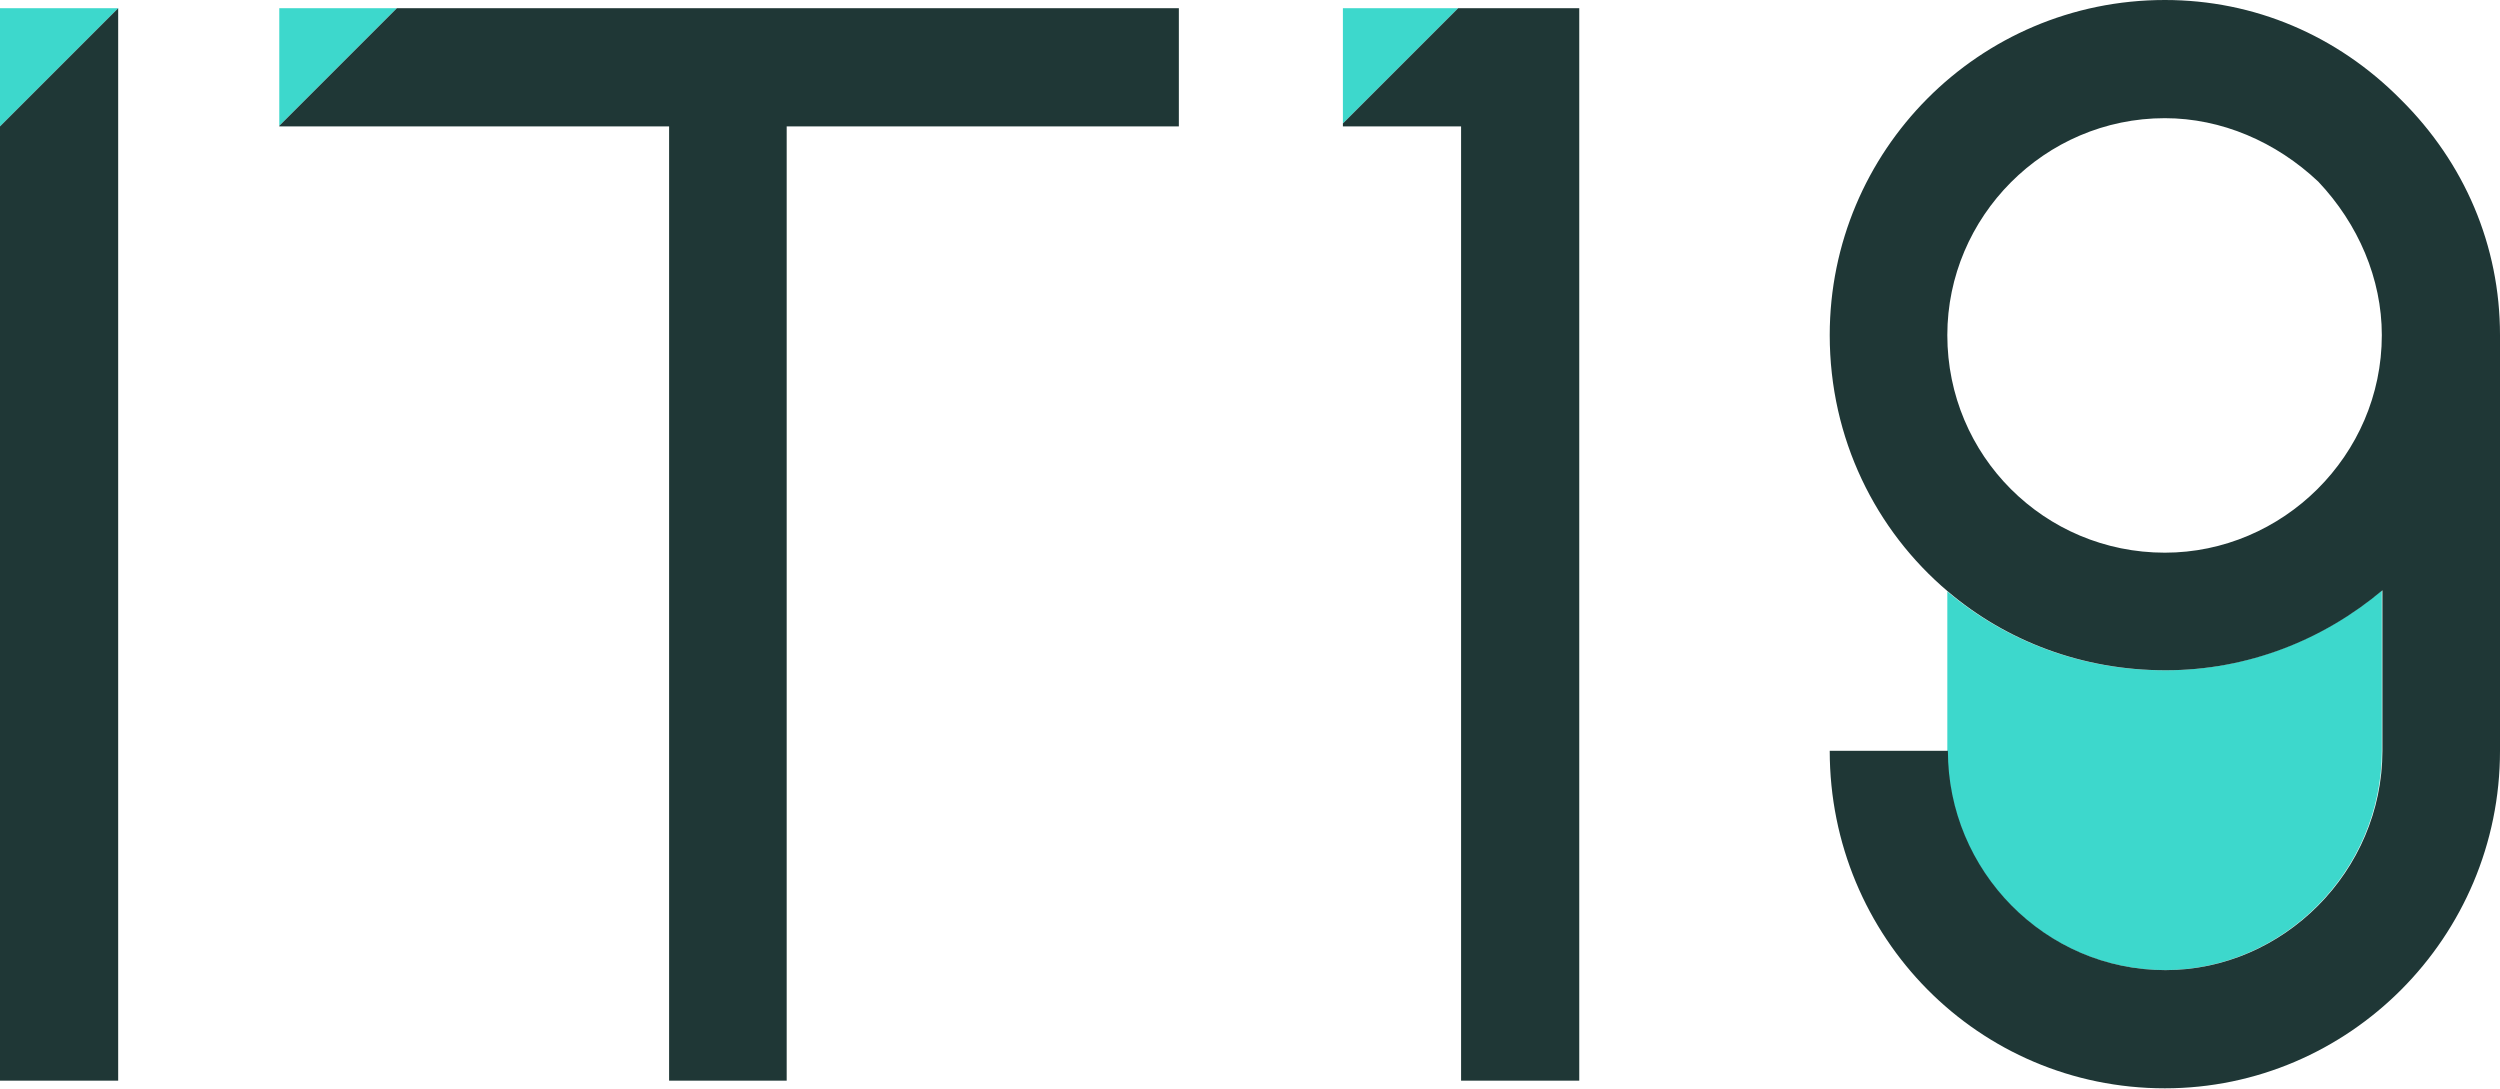
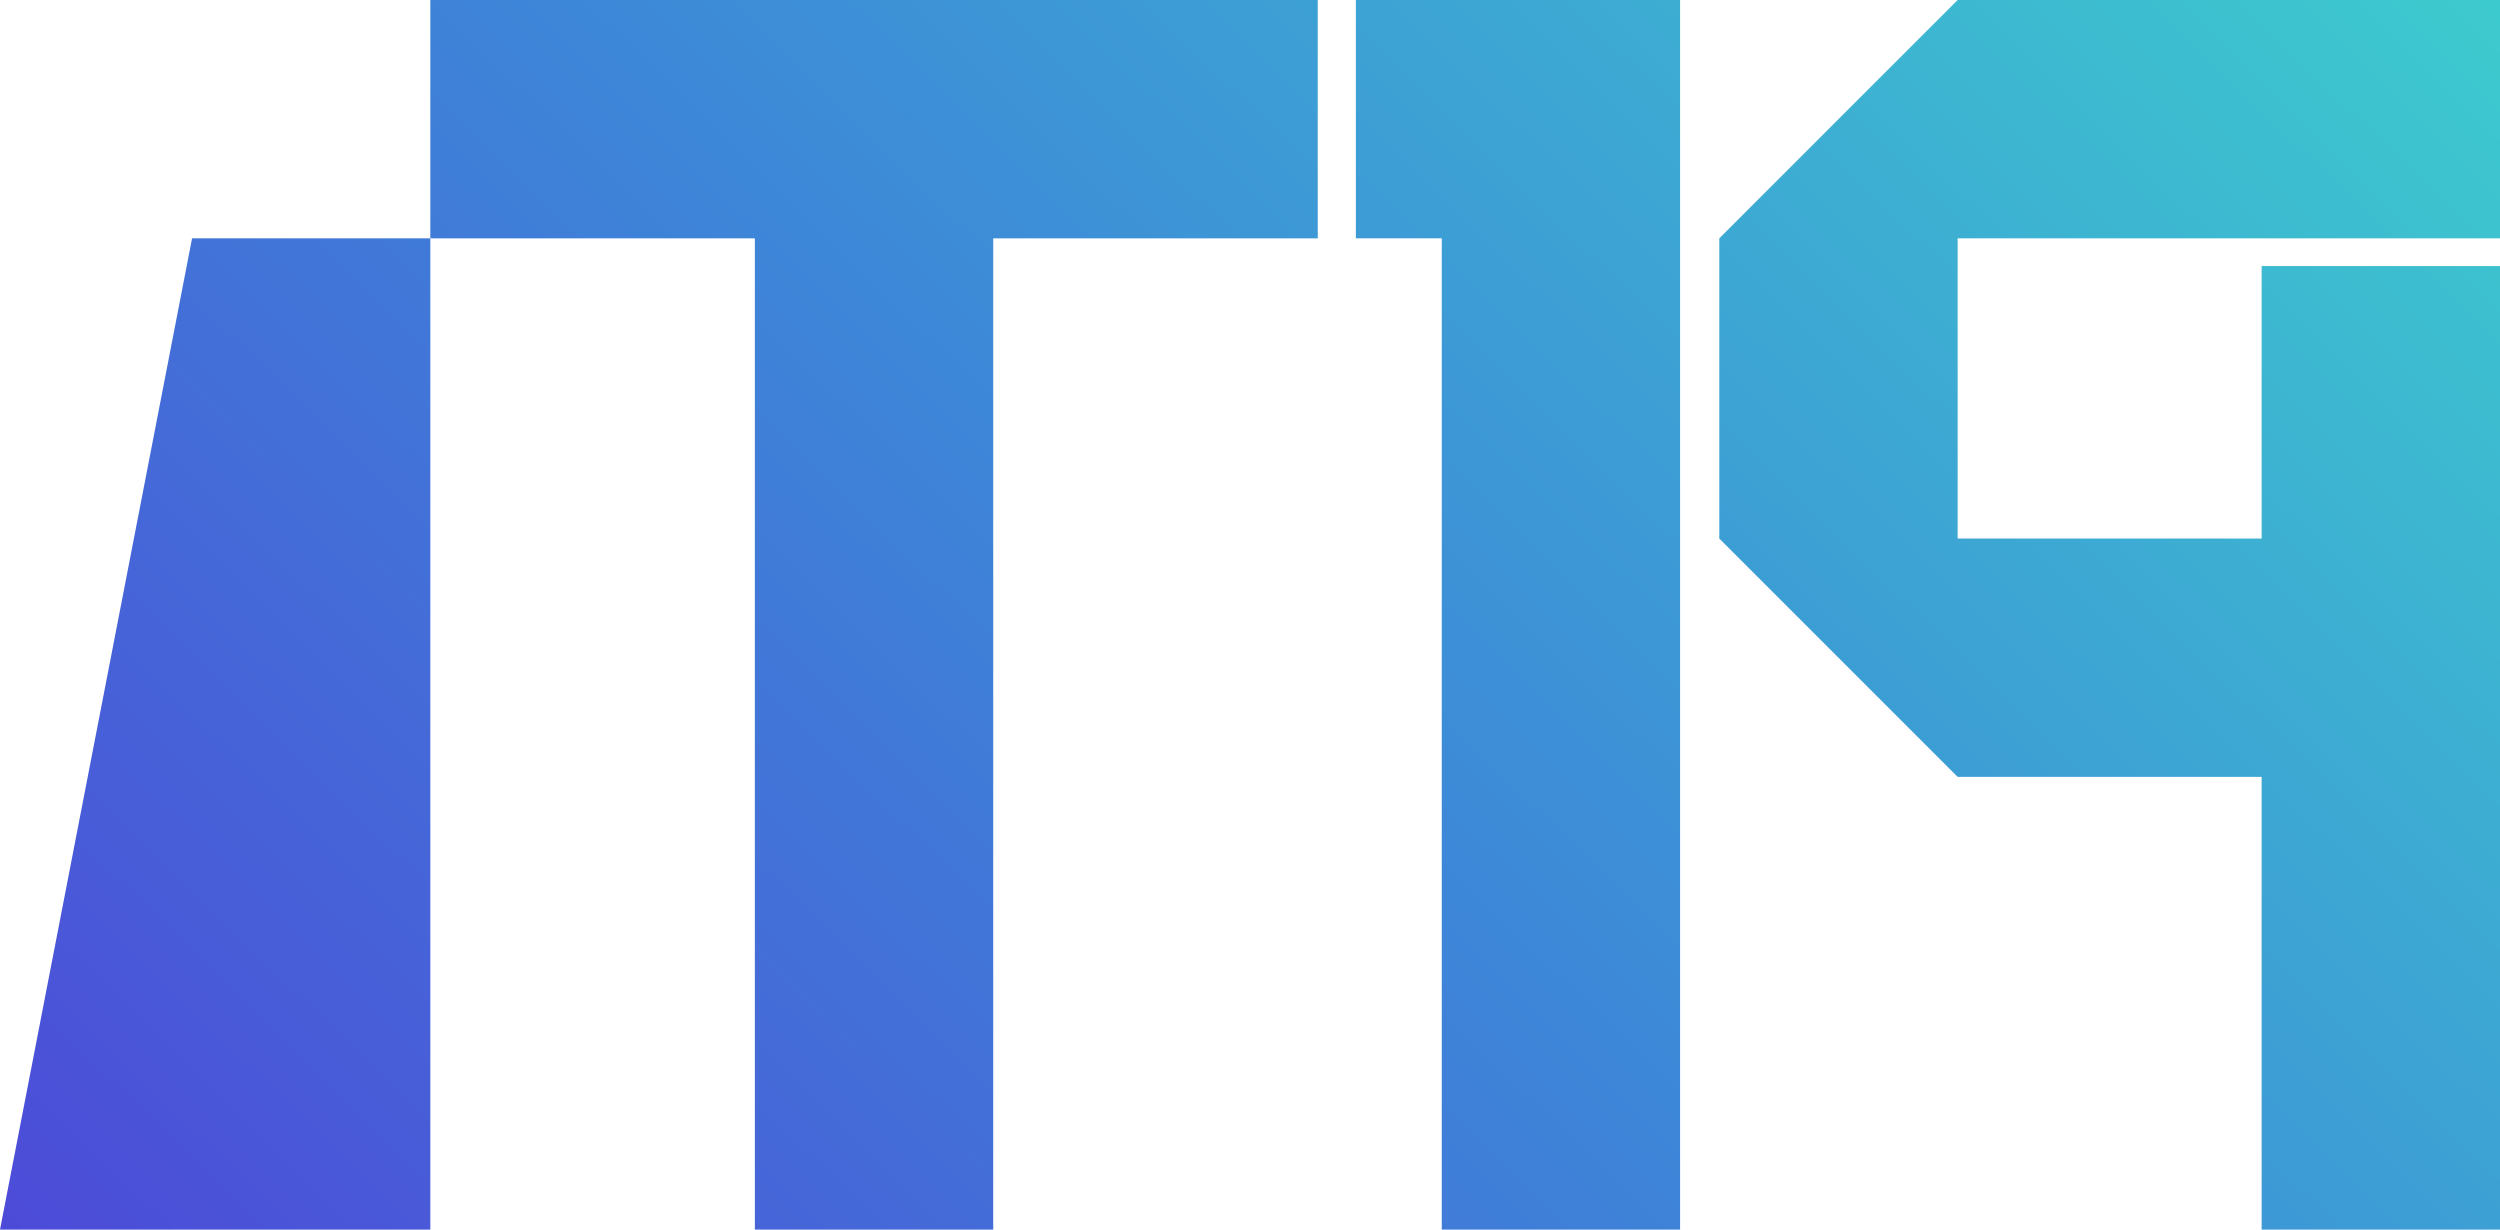
- <svg xmlns="http://www.w3.org/2000/svg" version="1.1" id="レイヤー_1" x="0px" y="0px" viewBox="0 0 425.2 185.2" style="enable-background:new 0 0 425.2 185.2;" xml:space="preserve">
-   <style type="text/css">
- 	.st0{fill:#3DD8CC;}
- 	.st1{fill:#1F3736;}
- </style>
-   <g>
-     <g>
-       <polygon class="st0" points="0,21.5 20.1,1.4 0,1.4   " />
-       <polygon class="st1" points="0,183.8 20.1,183.8 20.1,1.4 0,21.5   " />
+ <svg xmlns="http://www.w3.org/2000/svg" xmlns:xlink="http://www.w3.org/1999/xlink" viewBox="0 0 570.67 280.68">
+   <defs>
+     <style>.cls-1{fill:url(#名称未設定グラデーション_5);}.cls-2{fill:url(#名称未設定グラデーション_5-2);}.cls-3{fill:url(#名称未設定グラデーション_5-3);}.cls-4{fill:url(#名称未設定グラデーション_5-4);}</style>
+     <linearGradient id="名称未設定グラデーション_5" x1="444.78" y1="-215.91" x2="-66.82" y2="308.97" gradientUnits="userSpaceOnUse">
+       <stop offset="0" stop-color="#3dd8cc" />
+       <stop offset="0.51" stop-color="#3d87d8" />
+       <stop offset="1" stop-color="#503dd8" />
+     </linearGradient>
+     <linearGradient id="名称未設定グラデーション_5-2" x1="653.67" y1="-9.03" x2="130.04" y2="528.2" xlink:href="#名称未設定グラデーション_5" />
+     <linearGradient id="名称未設定グラデーション_5-3" x1="575.37" y1="-94.47" x2="51.74" y2="442.76" xlink:href="#名称未設定グラデーション_5" />
+     <linearGradient id="名称未設定グラデーション_5-4" x1="481.4" y1="-186.87" x2="-37.62" y2="345.63" xlink:href="#名称未設定グラデーション_5" />
+   </defs>
+   <g id="レイヤー_2" data-name="レイヤー 2">
+     <g id="レイヤー_1-2" data-name="レイヤー 1">
+       <polygon class="cls-1" points="98.23 280.68 0 280.68 43.84 54.41 98.23 54.41 98.23 280.68" />
+       <polygon class="cls-2" points="570.67 54.41 570.67 0 446.87 0 392.46 54.41 392.46 122.93 446.87 177.34 516.26 177.34 516.26 280.68 570.67 280.68 570.67 177.34 570.67 129.25 570.67 122.93 570.67 60.73 516.26 60.73 516.26 122.93 446.87 122.93 446.87 54.41 570.67 54.41" />
+       <polygon class="cls-3" points="383.51 0 383.51 280.68 329.11 280.68 329.11 54.4 309.5 54.4 309.5 0 383.51 0" />
+       <polygon class="cls-4" points="300.8 0 226.72 0 172.31 0 98.23 0 98.23 54.41 172.31 54.41 172.31 280.68 226.72 280.68 226.72 54.41 300.8 54.41 300.8 0" />
    </g>
-     <polygon class="st0" points="47.5,1.4 47.5,21.4 67.5,1.4  " />
-     <polygon class="st1" points="47.5,21.4 47.5,21.5 113.8,21.5 113.8,183.8 133.8,183.8 133.8,21.5 200.5,21.5 200.5,1.4 67.5,1.4     " />
-     <polygon class="st0" points="228.4,1.4 228.4,21 248,1.4  " />
-     <path class="st1" d="M248,1.4L228.4,21v0.5c0,0,11.2,0,20.1,0c0,18.1,0,162.3,0,162.3h20.1V1.4H248z" />
-     <path class="st0" d="M405.1,100.4v27.3c0,20.5-16.9,37.3-36.9,37.3c-20.5,0-37-16.9-37-37.3v-27.1c9.9,8.4,22.8,13.4,37,13.4   C382.2,114,395.1,108.8,405.1,100.4z" />
-     <path class="st1" d="M408.3,16.9C397.5,6,383.4,0,368.2,0c-31.7,0-57,25.7-57,57c0,17.6,7.8,33.2,20.1,43.6   c9.9,8.4,22.8,13.4,37,13.4c14.1,0,26.9-5.2,36.9-13.6v27.3c0,20.5-16.9,37.3-36.9,37.3c-20.5,0-37-16.9-37-37.3h-20.1   c0,31.7,25.3,57.4,57,57.4c31.3,0,57-25.7,57-57.4V57C425.2,41.8,419.2,27.7,408.3,16.9z M368.2,20.1c9.6,0,18.9,4,26.1,10.8   c6.8,7.2,10.8,16.5,10.8,26.1c0,20.5-16.9,37-36.9,37c-20.5,0-37-16.5-37-37C331.2,36.9,347.7,20.1,368.2,20.1z" />
  </g>
</svg>
